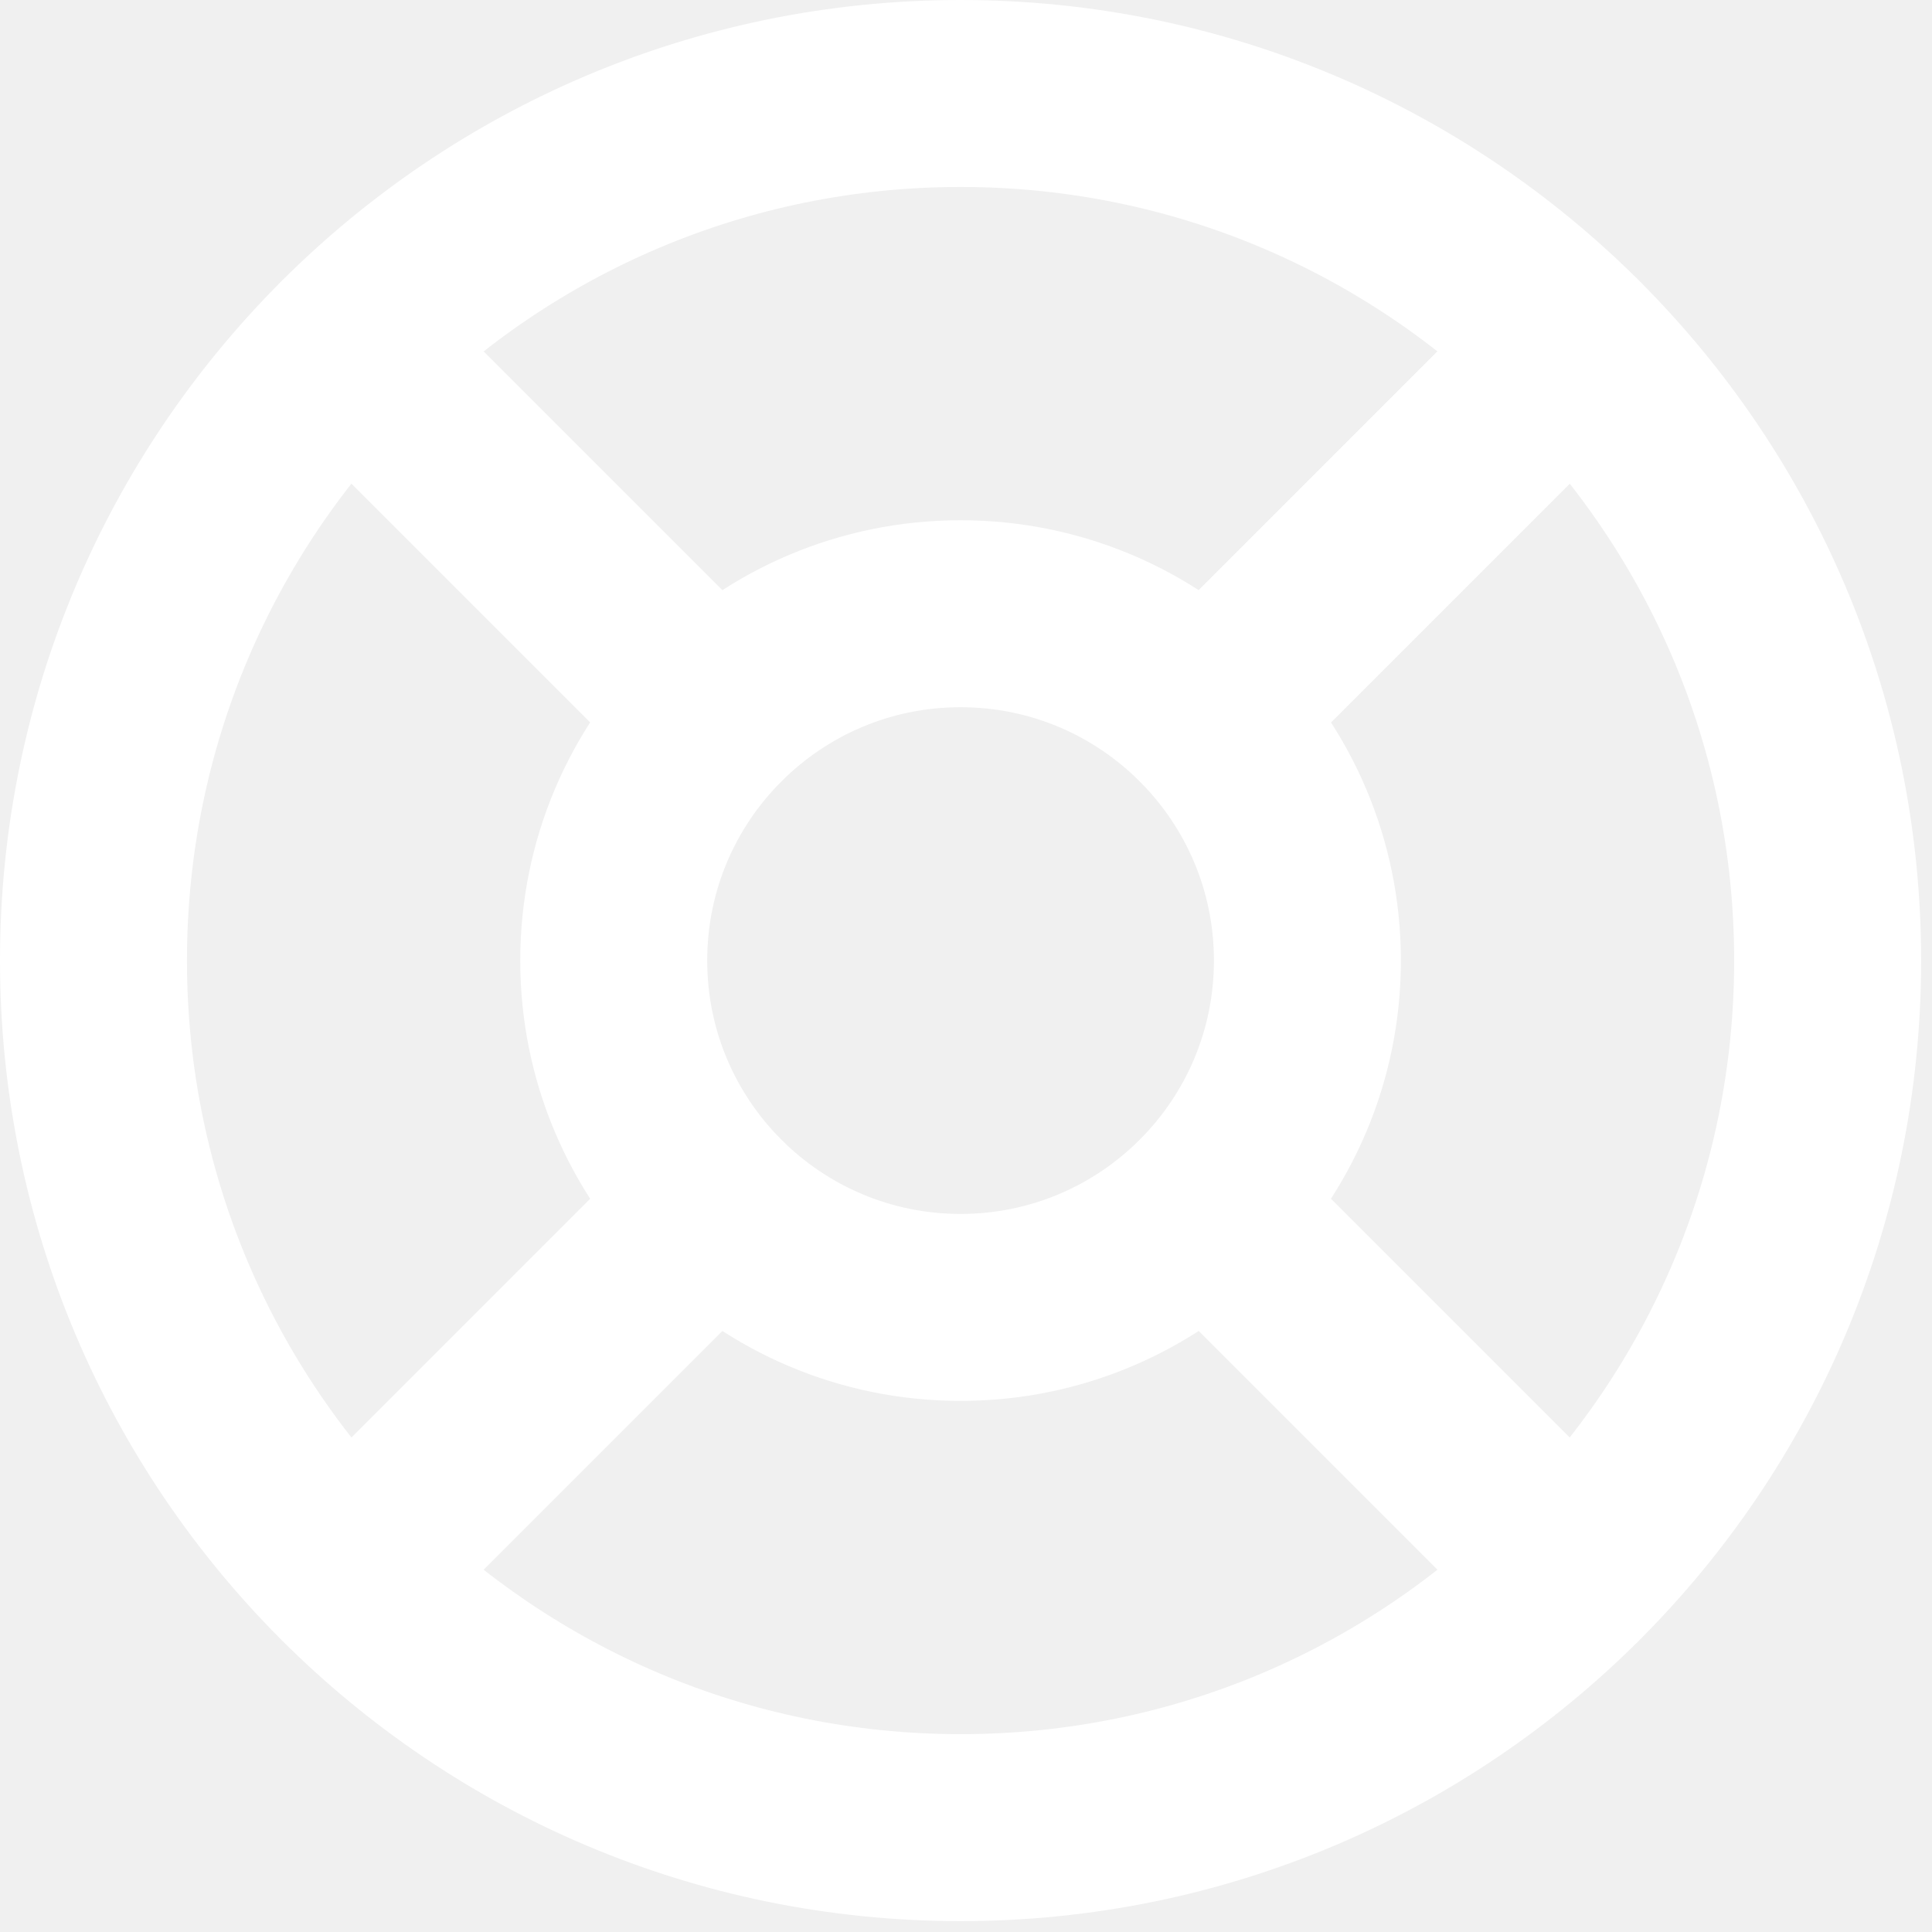
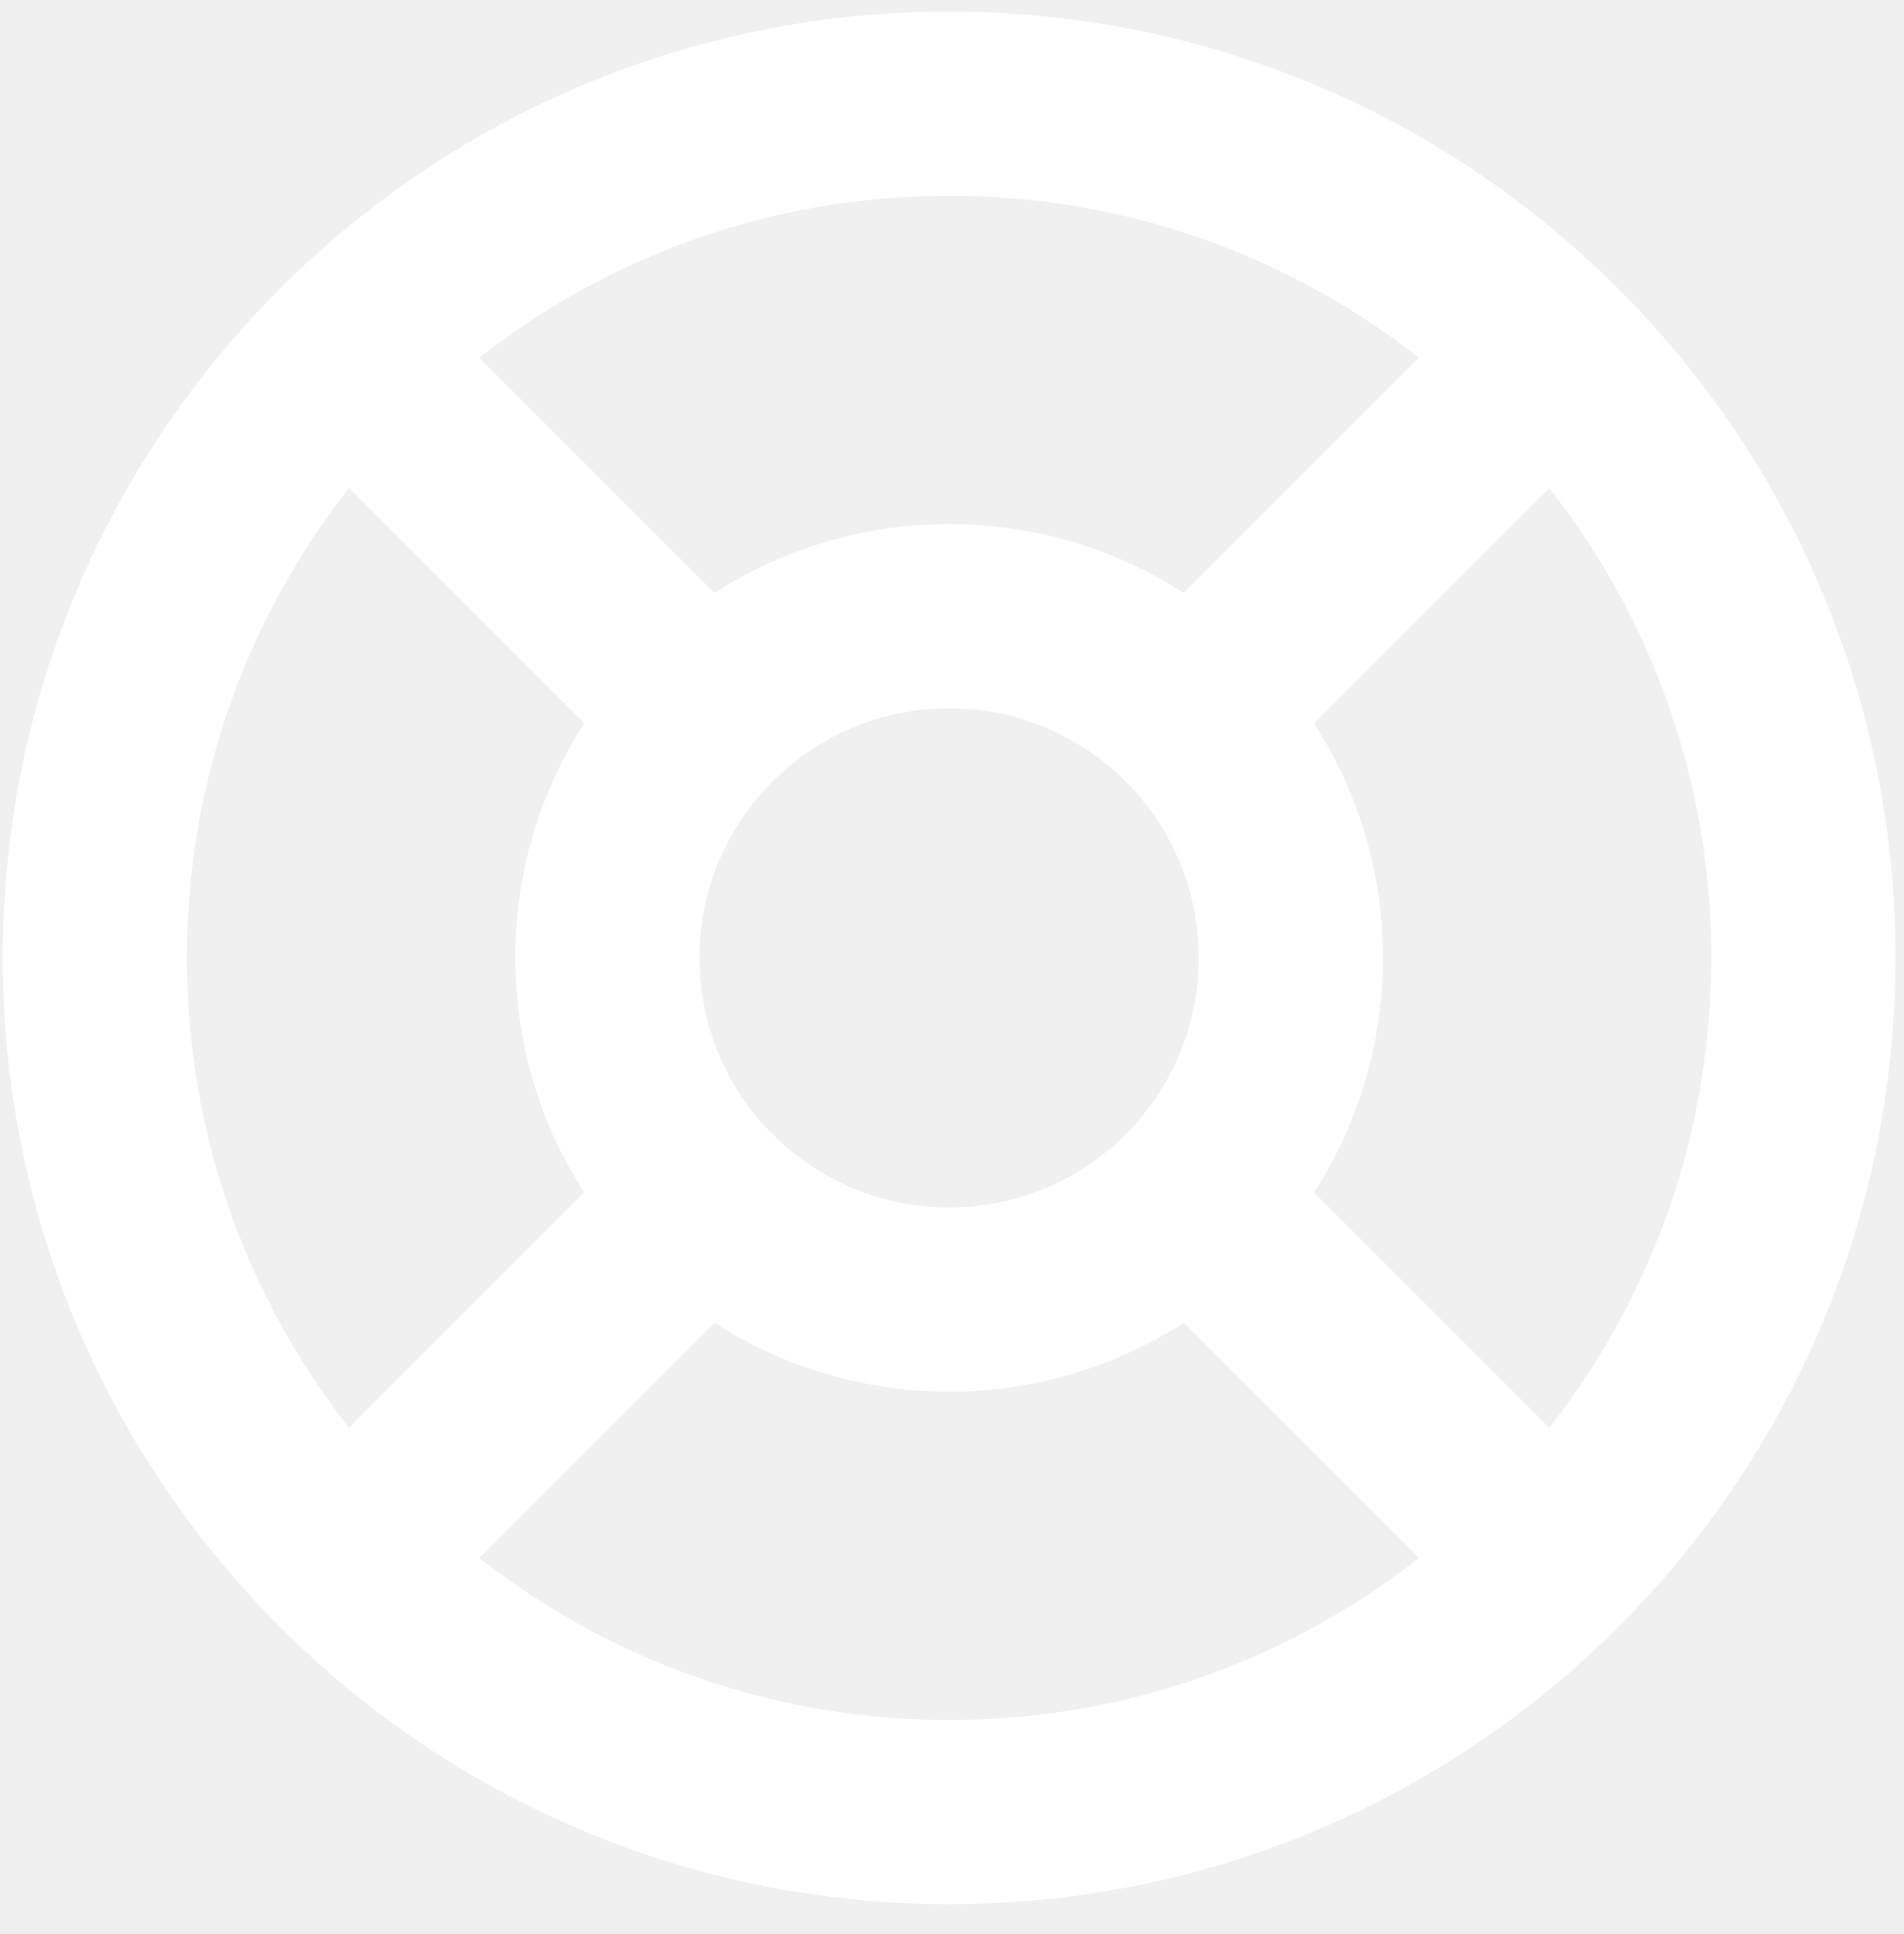
- <svg xmlns="http://www.w3.org/2000/svg" width="62" height="62" viewBox="0 0 62 62" fill="none">
-   <path d="M27.826 55.651C43.193 55.651 55.651 43.193 55.651 27.826C55.651 12.458 43.193 0 27.826 0C12.458 0 0 12.458 0 27.826C0 43.193 12.458 55.651 27.826 55.651Z" transform="translate(3 3)" stroke="white" stroke-width="6" stroke-linecap="round" stroke-linejoin="round" />
-   <path d="M11.13 22.261C17.277 22.261 22.261 17.277 22.261 11.13C22.261 4.983 17.277 0 11.13 0C4.983 0 0 4.983 0 11.13C0 17.277 4.983 22.261 11.13 22.261Z" transform="translate(19.6953 19.6953)" stroke="white" stroke-width="6" stroke-linecap="round" stroke-linejoin="round" />
-   <path d="M-4.77658e-07 -4.77658e-07L11.798 11.798" transform="translate(11.1529 11.1529)" stroke="white" stroke-width="6" stroke-linecap="round" stroke-linejoin="round" />
-   <path d="M-2.12292e-07 -2.12292e-07L11.798 11.798" transform="translate(38.7002 38.7002)" stroke="white" stroke-width="6" stroke-linecap="round" stroke-linejoin="round" />
-   <path d="M-2.12292e-07 11.798L11.798 -4.77658e-07" transform="translate(38.7002 11.1529)" stroke="white" stroke-width="6" stroke-linecap="round" stroke-linejoin="round" />
-   <path d="M-2.12292e-07 9.822L9.822 -3.71511e-07" transform="translate(38.7002 13.1285)" stroke="white" stroke-width="6" stroke-linecap="round" stroke-linejoin="round" />
-   <path d="M-4.77658e-07 11.798L11.798 -2.12292e-07" transform="translate(11.1529 38.7002)" stroke="white" stroke-width="6" stroke-linecap="round" stroke-linejoin="round" />
+ <svg xmlns="http://www.w3.org/2000/svg" width="62" height="63" viewBox="0 0 62 63" fill="none">
+   <path d="M27.826 55.651C43.193 55.651 55.651 43.193 55.651 27.826C55.651 12.458 43.193 0 27.826 0C12.458 0 0 12.458 0 27.826C0 43.193 12.458 55.651 27.826 55.651Z" transform="translate(3.08948 3.37689)" stroke="white" stroke-width="6" stroke-linecap="round" stroke-linejoin="round" />
+   <path d="M11.13 22.261C17.277 22.261 22.261 17.277 22.261 11.13C22.261 4.983 17.277 0 11.13 0C4.983 0 0 4.983 0 11.13C0 17.277 4.983 22.261 11.13 22.261Z" transform="translate(19.7848 20.0722)" stroke="white" stroke-width="6" stroke-linecap="round" stroke-linejoin="round" />
+   <path d="M-4.77658e-07 -4.77658e-07L11.798 11.798" transform="translate(11.2424 11.5298)" stroke="white" stroke-width="6" stroke-linecap="round" stroke-linejoin="round" />
+   <path d="M-2.12292e-07 -2.12292e-07L11.798 11.798" transform="translate(38.7897 39.0771)" stroke="white" stroke-width="6" stroke-linecap="round" stroke-linejoin="round" />
+   <path d="M-2.12292e-07 11.798L11.798 -4.77658e-07" transform="translate(38.7897 11.5298)" stroke="white" stroke-width="6" stroke-linecap="round" stroke-linejoin="round" />
+   <path d="M-2.12292e-07 9.822L9.822 -3.71511e-07" transform="translate(38.7897 13.5054)" stroke="white" stroke-width="6" stroke-linecap="round" stroke-linejoin="round" />
+   <path d="M-4.77658e-07 11.798L11.798 -2.12292e-07" transform="translate(11.2424 39.0771)" stroke="white" stroke-width="6" stroke-linecap="round" stroke-linejoin="round" />
</svg>
